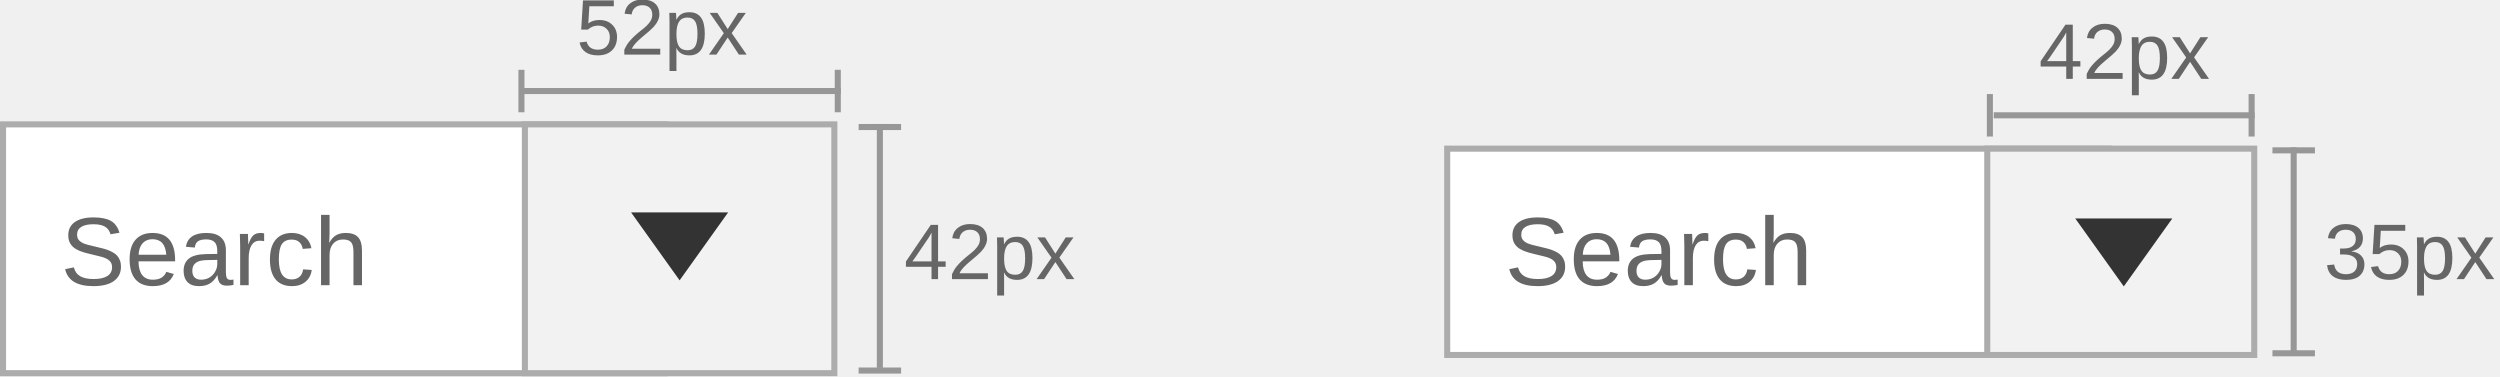
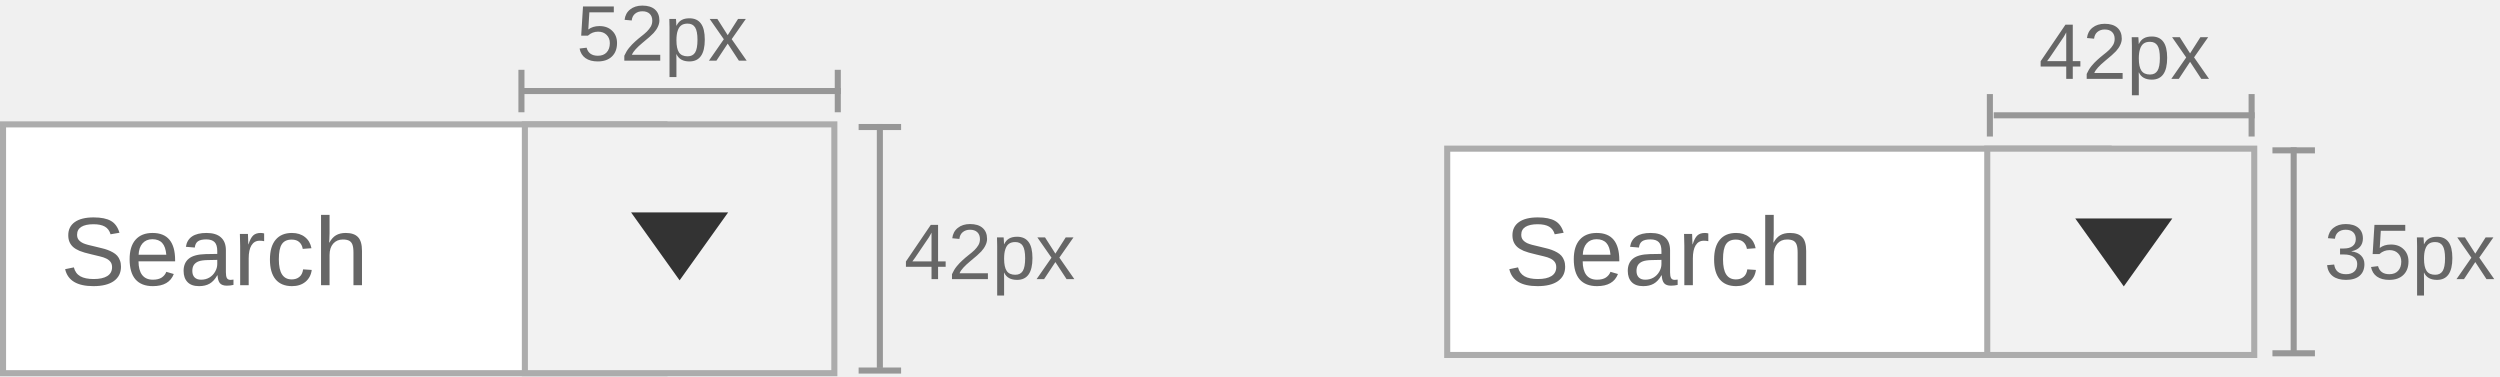
<svg xmlns="http://www.w3.org/2000/svg" xmlns:xlink="http://www.w3.org/1999/xlink" width="412px" height="62px" viewBox="0 0 412 62" version="1.1">
  <defs>
    <rect id="path-1" x="0" y="0" width="110" height="35" />
    <mask id="mask-2" maskContentUnits="userSpaceOnUse" maskUnits="objectBoundingBox" x="0" y="0" width="110" height="35" fill="white">
      <use xlink:href="#path-1" />
    </mask>
    <rect id="path-3" x="0" y="0" width="45" height="35" />
    <mask id="mask-4" maskContentUnits="userSpaceOnUse" maskUnits="objectBoundingBox" x="0" y="0" width="45" height="35" fill="white">
      <use xlink:href="#path-3" />
    </mask>
    <rect id="path-5" x="0" y="0" width="110" height="42" />
    <mask id="mask-6" maskContentUnits="userSpaceOnUse" maskUnits="objectBoundingBox" x="0" y="0" width="110" height="42" fill="white">
      <use xlink:href="#path-5" />
    </mask>
    <rect id="path-7" x="0" y="0" width="52" height="42" />
    <mask id="mask-8" maskContentUnits="userSpaceOnUse" maskUnits="objectBoundingBox" x="0" y="0" width="52" height="42" fill="white">
      <use xlink:href="#path-7" />
    </mask>
  </defs>
  <g id="UI-elements-section" stroke="none" stroke-width="1" fill="none" fill-rule="evenodd">
    <g id="Component-Buttons" transform="translate(-245, -1509)">
      <g id="Other-buttons" transform="translate(245, 1415)">
-         <g id="component-buttons300a" transform="translate(0, 91)">
-           <g id="Group-8" transform="translate(238, 4)">
+         <g id="component-buttons300a" transform="translate(0, 92)">
+           <g id="Group-8" transform="translate(238, 3)">
            <g id="search" transform="translate(0, 23)">
              <g id="Group-11">
                <use id="Rectangle-26" stroke="#ACACAC" mask="url(#mask-2)" stroke-width="2" fill="#FFFFFF" xlink:href="#path-1" />
                <text id="Search" font-family="ArialMT, Arial" font-size="16" font-weight="normal" fill="#666666">
                  <tspan x="10" y="23">Search</tspan>
                </text>
              </g>
              <g id="Group" transform="translate(89, 0)">
                <path d="M48,0.778 L54,0.778" id="Line" stroke="#979797" stroke-linecap="square" />
                <path d="M48,34.222 L54,34.222" id="Line" stroke="#979797" stroke-linecap="square" />
                <path d="M51,0.778 L51,33.444" id="Line" stroke="#979797" stroke-linecap="square" />
                <g id="Group-15">
                  <use id="Rectangle-36" stroke="#ACACAC" mask="url(#mask-4)" stroke-width="2" fill="#F2F2F2" xlink:href="#path-3" />
                  <g id="icon-/-dropdown" transform="translate(15, 12)" fill="#333333">
                    <polygon id="Page-1" points="0 0 8 11.2 16 0" />
                  </g>
                </g>
              </g>
            </g>
-             <text id="42px" font-family="ArialMT, Arial" font-size="13" font-weight="normal" line-spacing="17" fill="#666666">
+             <text id="42px" font-family="ArialMT, Arial" font-size="13" font-weight="normal" line-spacing="16" fill="#666666">
              <tspan x="98" y="12">42px</tspan>
            </text>
            <g id="Group" transform="translate(111.5, 18) rotate(90) translate(-111.5, -18) translate(108.5, -4.5)" stroke="#979797" stroke-linecap="square">
              <path d="M1.77635684e-15,0.933 L6,0.933" id="Line" />
              <path d="M-1.77635684e-15,44.067 L6,44.067" id="Line" />
              <path d="M3,0.933 L3,42.933" id="Line" />
            </g>
            <text id="35px" font-family="ArialMT, Arial" font-size="13" font-weight="normal" line-spacing="17" fill="#666666">
              <tspan x="145" y="45">35px</tspan>
            </text>
          </g>
          <g id="Group-7">
-             <g id="search" transform="translate(0, 23)">
+             <g id="search" transform="translate(0, 22)">
              <g id="Group-11">
                <use id="Rectangle-26" stroke="#ACACAC" mask="url(#mask-6)" stroke-width="2" fill="#FFFFFF" xlink:href="#path-5" />
                <text id="Search" font-family="ArialMT, Arial" font-size="16" font-weight="normal" fill="#666666">
                  <tspan x="10" y="27">Search</tspan>
                </text>
              </g>
              <g id="Group-15" transform="translate(86, 0)">
                <use id="Rectangle-36" stroke="#ACACAC" mask="url(#mask-8)" stroke-width="2" fill="#F2F2F2" xlink:href="#path-7" />
                <g id="icon-/-dropdown" transform="translate(18, 15)" fill="#333333">
                  <polygon id="Page-1" points="0 0 8 11.2 16 0" />
                </g>
              </g>
            </g>
-             <text id="52px" font-family="ArialMT, Arial" font-size="13" font-weight="normal" line-spacing="17" fill="#666666">
+             <text id="52px" font-family="ArialMT, Arial" font-size="13" font-weight="normal" line-spacing="15" fill="#666666">
              <tspan x="95" y="12">52px</tspan>
            </text>
-             <g id="Group" transform="translate(112, 18) rotate(90) translate(-112, -18) translate(109, -9)" stroke="#979797" stroke-linecap="square">
+             <g id="Group" transform="translate(112, 17) rotate(90) translate(-112, -17) translate(109, -10)" stroke="#979797" stroke-linecap="square">
              <path d="M1.77635684e-15,0.933 L6,0.933" id="Line" />
              <path d="M-1.77635684e-15,53.067 L6,53.067" id="Line" />
              <path d="M3,0.933 L3,52.933" id="Line" />
            </g>
            <text id="42px" font-family="ArialMT, Arial" font-size="13" font-weight="normal" line-spacing="17" fill="#666666">
-               <tspan x="149" y="49">42px</tspan>
+               <tspan x="149" y="48">42px</tspan>
            </text>
-             <g id="Group" transform="translate(142, 23)" stroke="#979797" stroke-linecap="square">
+             <g id="Group" transform="translate(142, 22)" stroke="#979797" stroke-linecap="square">
              <path d="M0,0.933 L6,0.933" id="Line" />
              <path d="M0,41.067 L6,41.067" id="Line" />
              <path d="M3,0.933 L3,40.133" id="Line" />
            </g>
          </g>
        </g>
      </g>
    </g>
  </g>
</svg>
